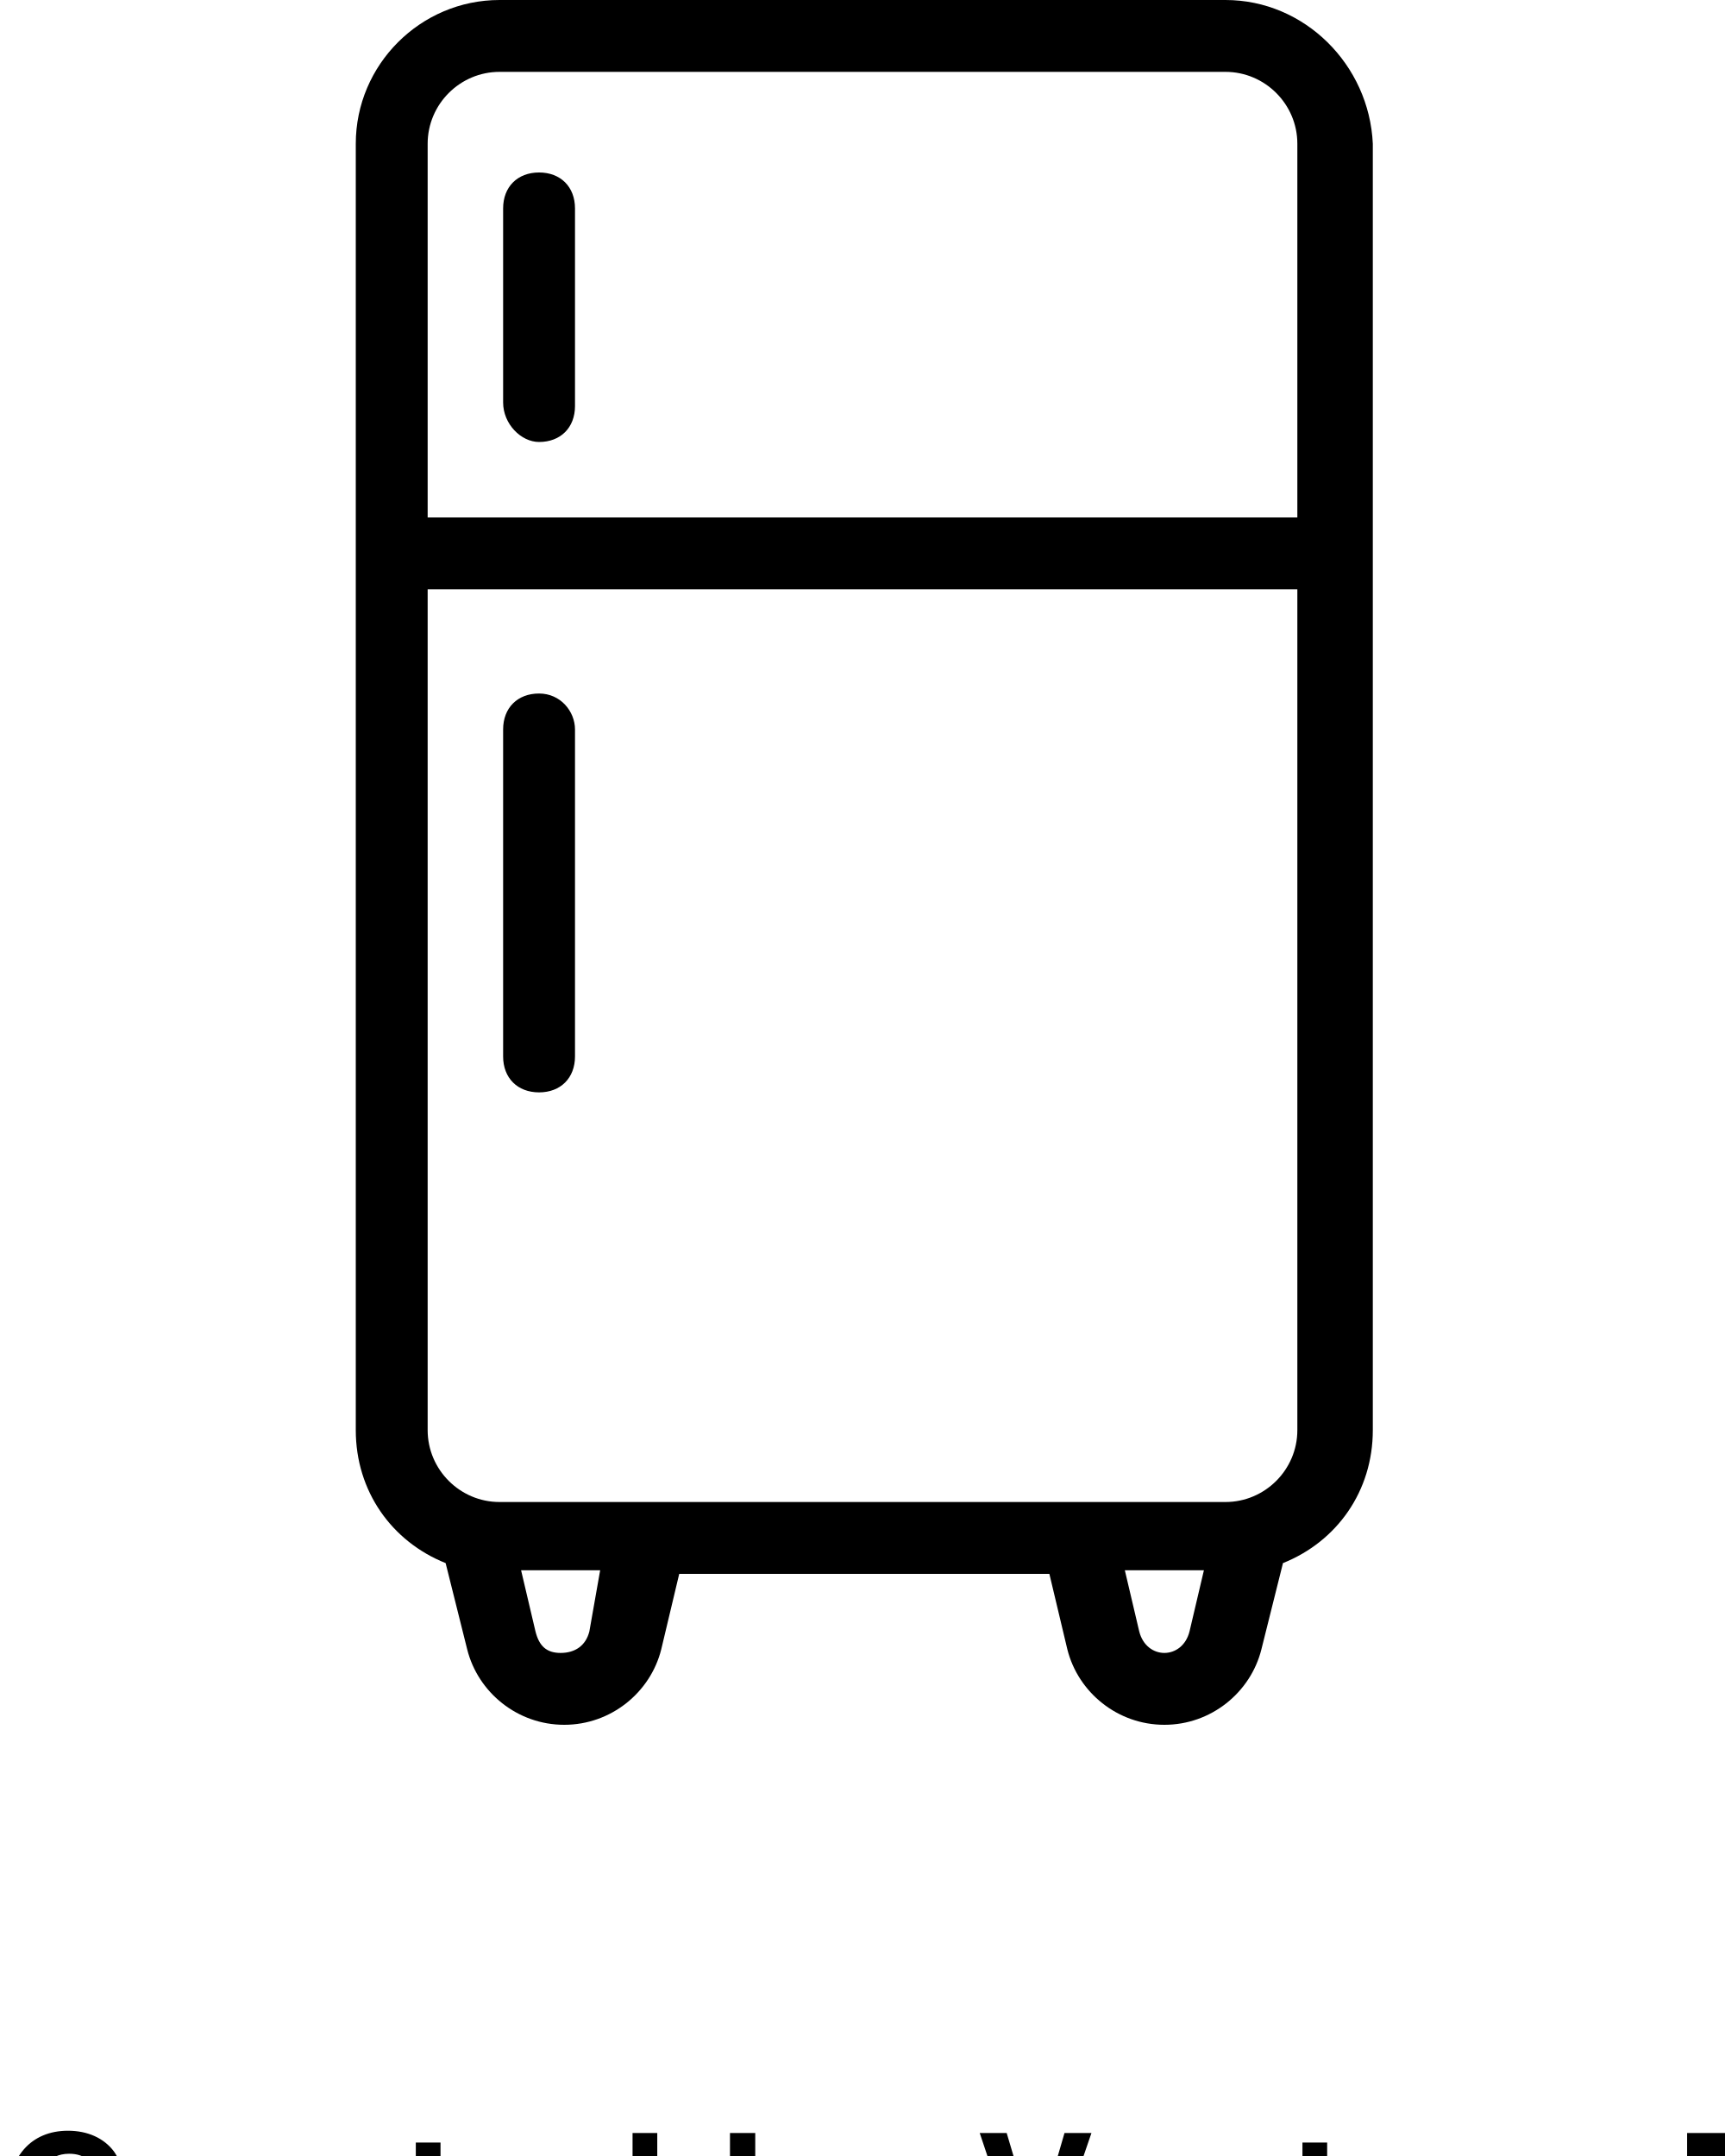
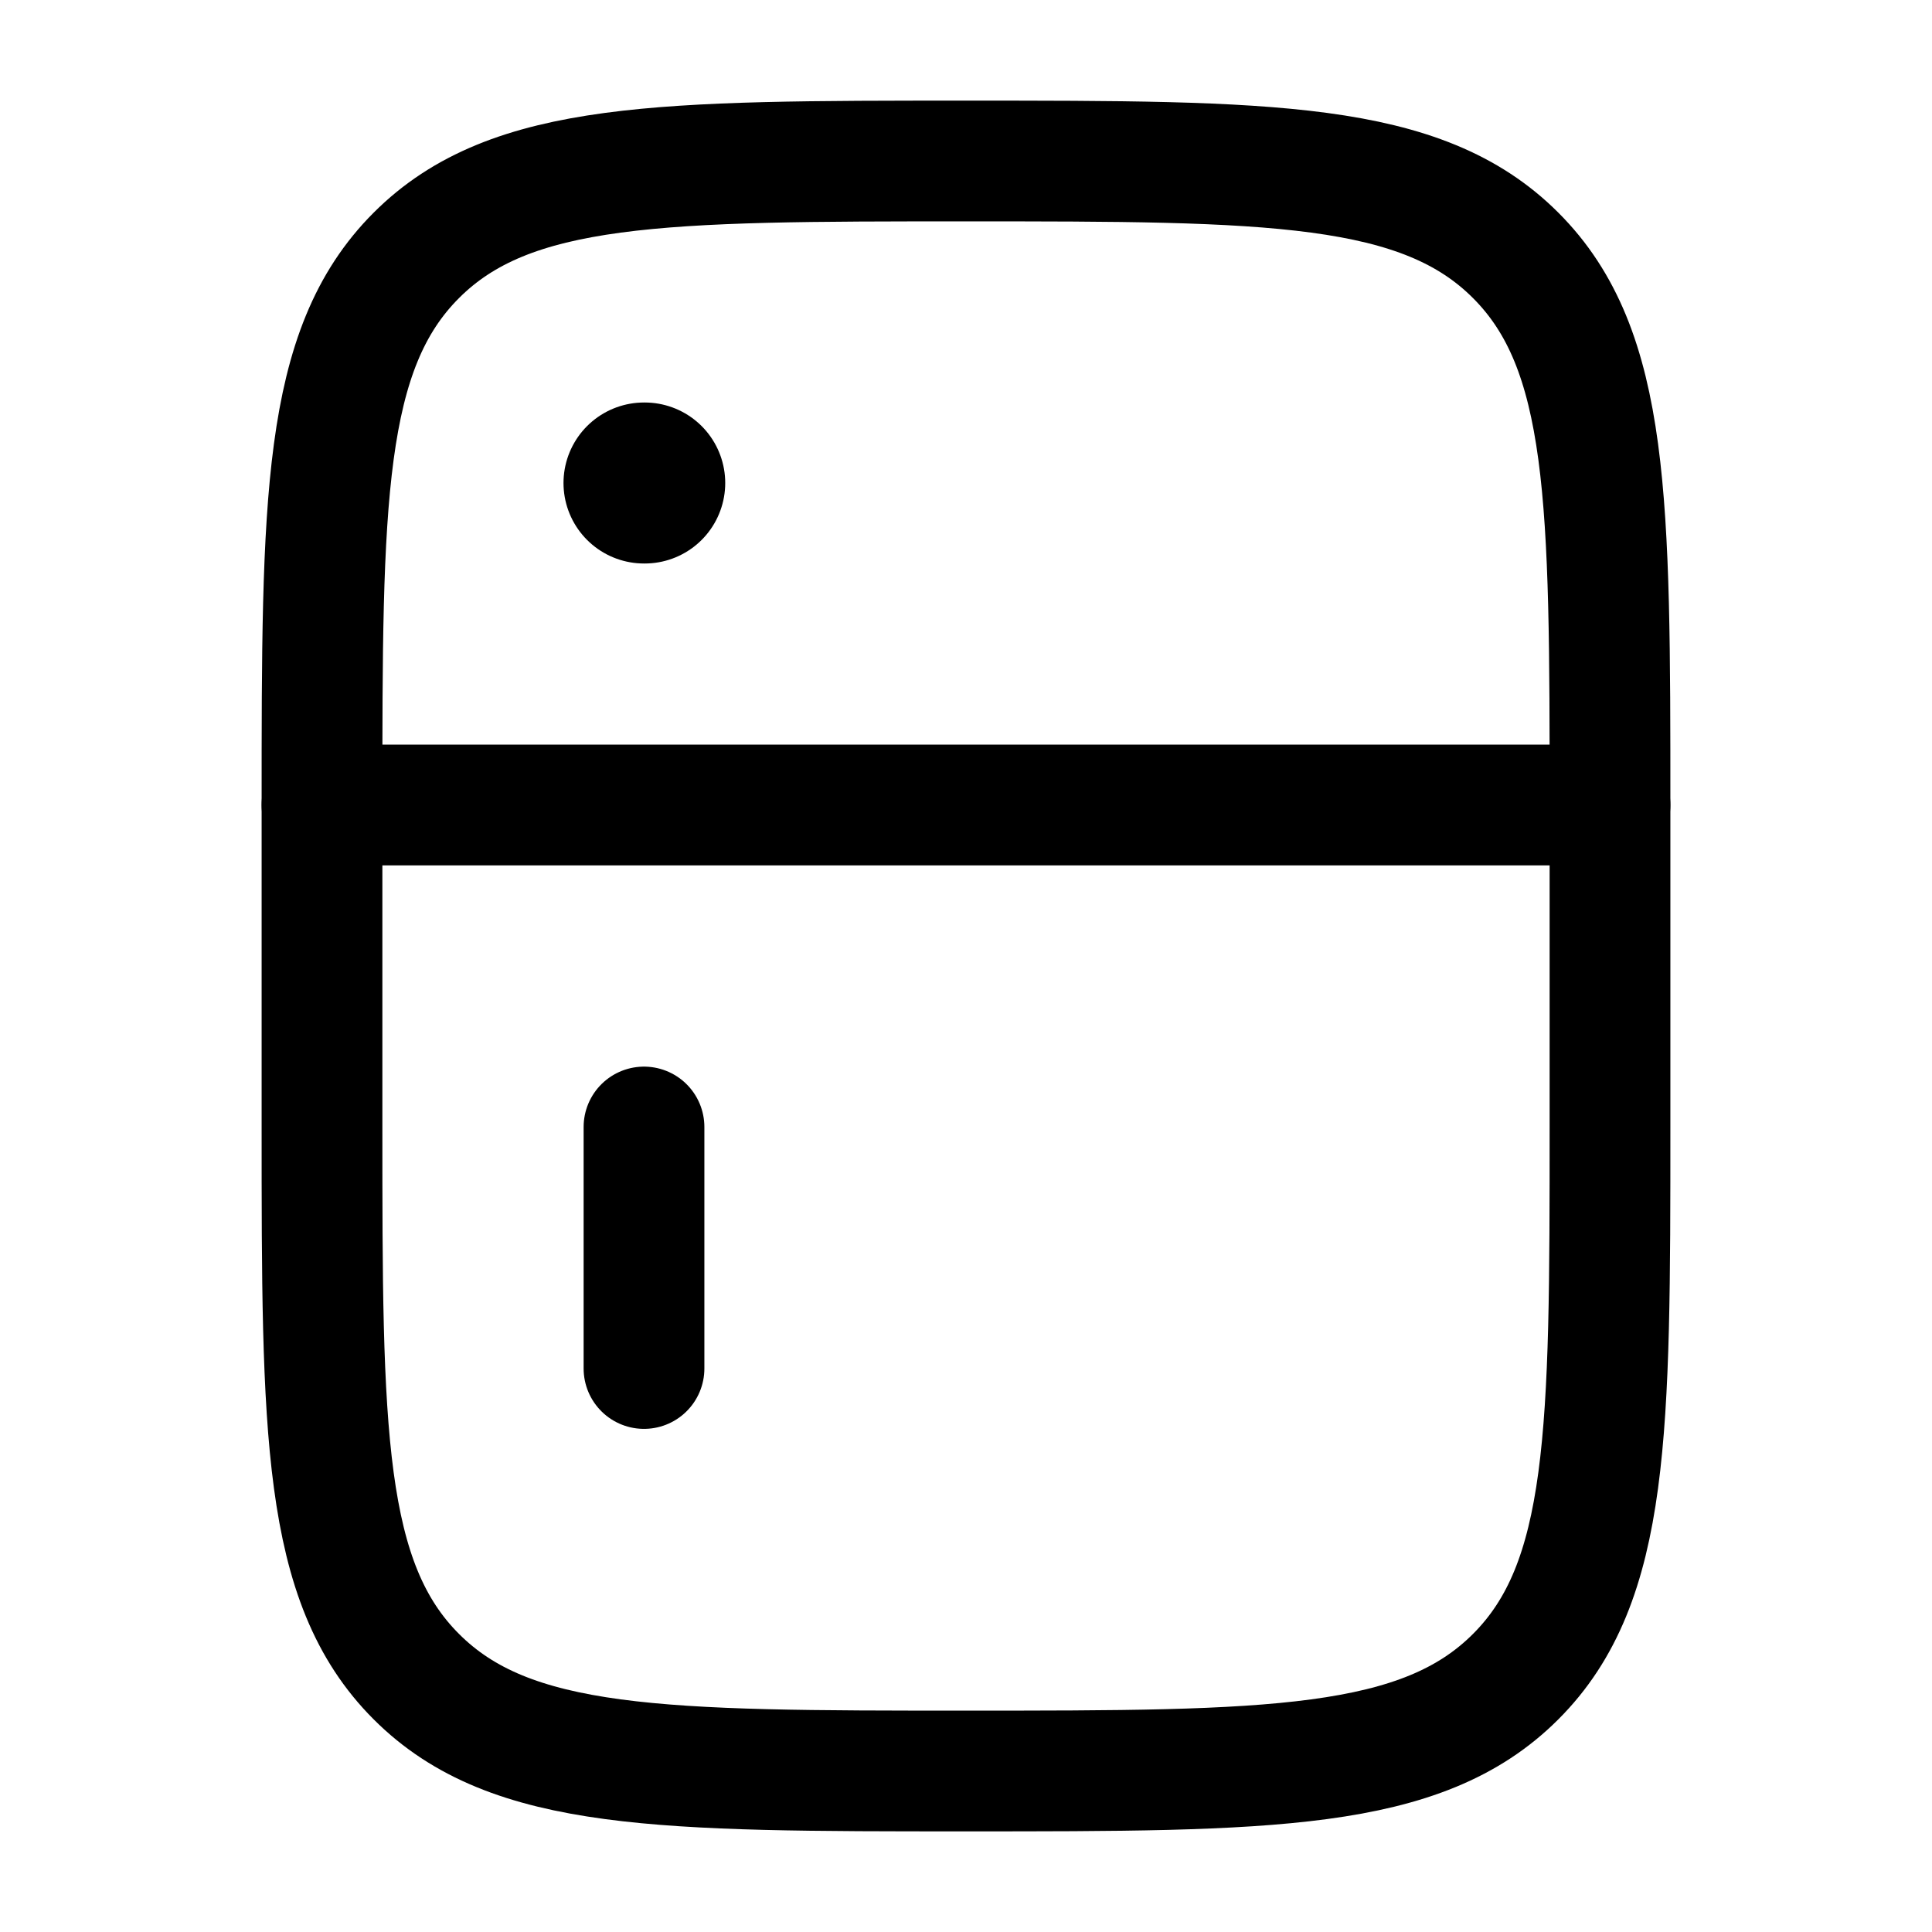
- <svg xmlns="http://www.w3.org/2000/svg" version="1.1" x="0px" y="0px" viewBox="0 0 48 60" style="enable-background:new 0 0 48 48;" xml:space="preserve">
-   <g>
-     <path d="M34.1,0H13.9c-2.2,0-4,1.8-4,4v35.8c0,1.7,1,3.1,2.5,3.7l0.6,2.4c0.3,1.2,1.4,2.1,2.7,2.1c1.3,0,2.4-0.9,2.7-2.1l0.5-2.1   h10.3l0.5,2.1c0.3,1.2,1.4,2.1,2.7,2.1c1.3,0,2.4-0.9,2.7-2.1l0.6-2.4c1.5-0.6,2.5-2,2.5-3.7V4C38.1,1.8,36.3,0,34.1,0z M13.9,2   h20.2c1.1,0,2,0.9,2,2v10.4H11.9V4C11.9,2.9,12.8,2,13.9,2z M16.4,45.4C16.3,45.8,16,46,15.6,46s-0.6-0.2-0.7-0.6l-0.4-1.7h2.2   L16.4,45.4z M33.1,45.4C33,45.8,32.7,46,32.4,46s-0.6-0.2-0.7-0.6l-0.4-1.7h2.2L33.1,45.4z M34.1,41.8H13.9c-1.1,0-2-0.9-2-2V16.4   h24.2v23.4C36.1,40.9,35.2,41.8,34.1,41.8z" />
-     <path d="M15,12.3c0.6,0,1-0.4,1-1V5.8c0-0.6-0.4-1-1-1s-1,0.4-1,1v5.4C14,11.8,14.5,12.3,15,12.3z" />
-     <path d="M15,19.3c-0.6,0-1,0.4-1,1v9.1c0,0.6,0.4,1,1,1s1-0.4,1-1v-9.1C16,19.8,15.6,19.3,15,19.3z" />
-   </g>
-   <text x="0" y="63" fill="#000000" font-size="5px" font-weight="bold" font-family="'Helvetica Neue', Helvetica, Arial-Unicode, Arial, Sans-serif">Created by Vectors Market</text>
-   <text x="0" y="68" fill="#000000" font-size="5px" font-weight="bold" font-family="'Helvetica Neue', Helvetica, Arial-Unicode, Arial, Sans-serif">from the Noun Project</text>
+ <svg xmlns="http://www.w3.org/2000/svg" viewBox="0 0 24 24" width="32" height="32" color="#000000" fill="none">
+   <path d="M12 2C15.771 2 17.657 2 18.828 3.172C20 4.343 20 6.229 20 10V14C20 17.771 20 19.657 18.828 20.828C17.657 22 15.771 22 12 22C8.229 22 6.343 22 5.172 20.828C4 19.657 4 17.771 4 14L4 10C4 6.229 4 4.343 5.172 3.172C6.343 2 8.229 2 12 2Z" stroke="currentColor" stroke-width="1.5" stroke-linecap="round" />
+   <path d="M4 10H20" stroke="currentColor" stroke-width="1.5" stroke-linecap="round" />
+   <path d="M8 6H8.009" stroke="currentColor" stroke-width="2" stroke-linecap="round" stroke-linejoin="round" />
+   <path d="M8 17L8 14" stroke="currentColor" stroke-width="1.5" stroke-linecap="round" />
</svg>
